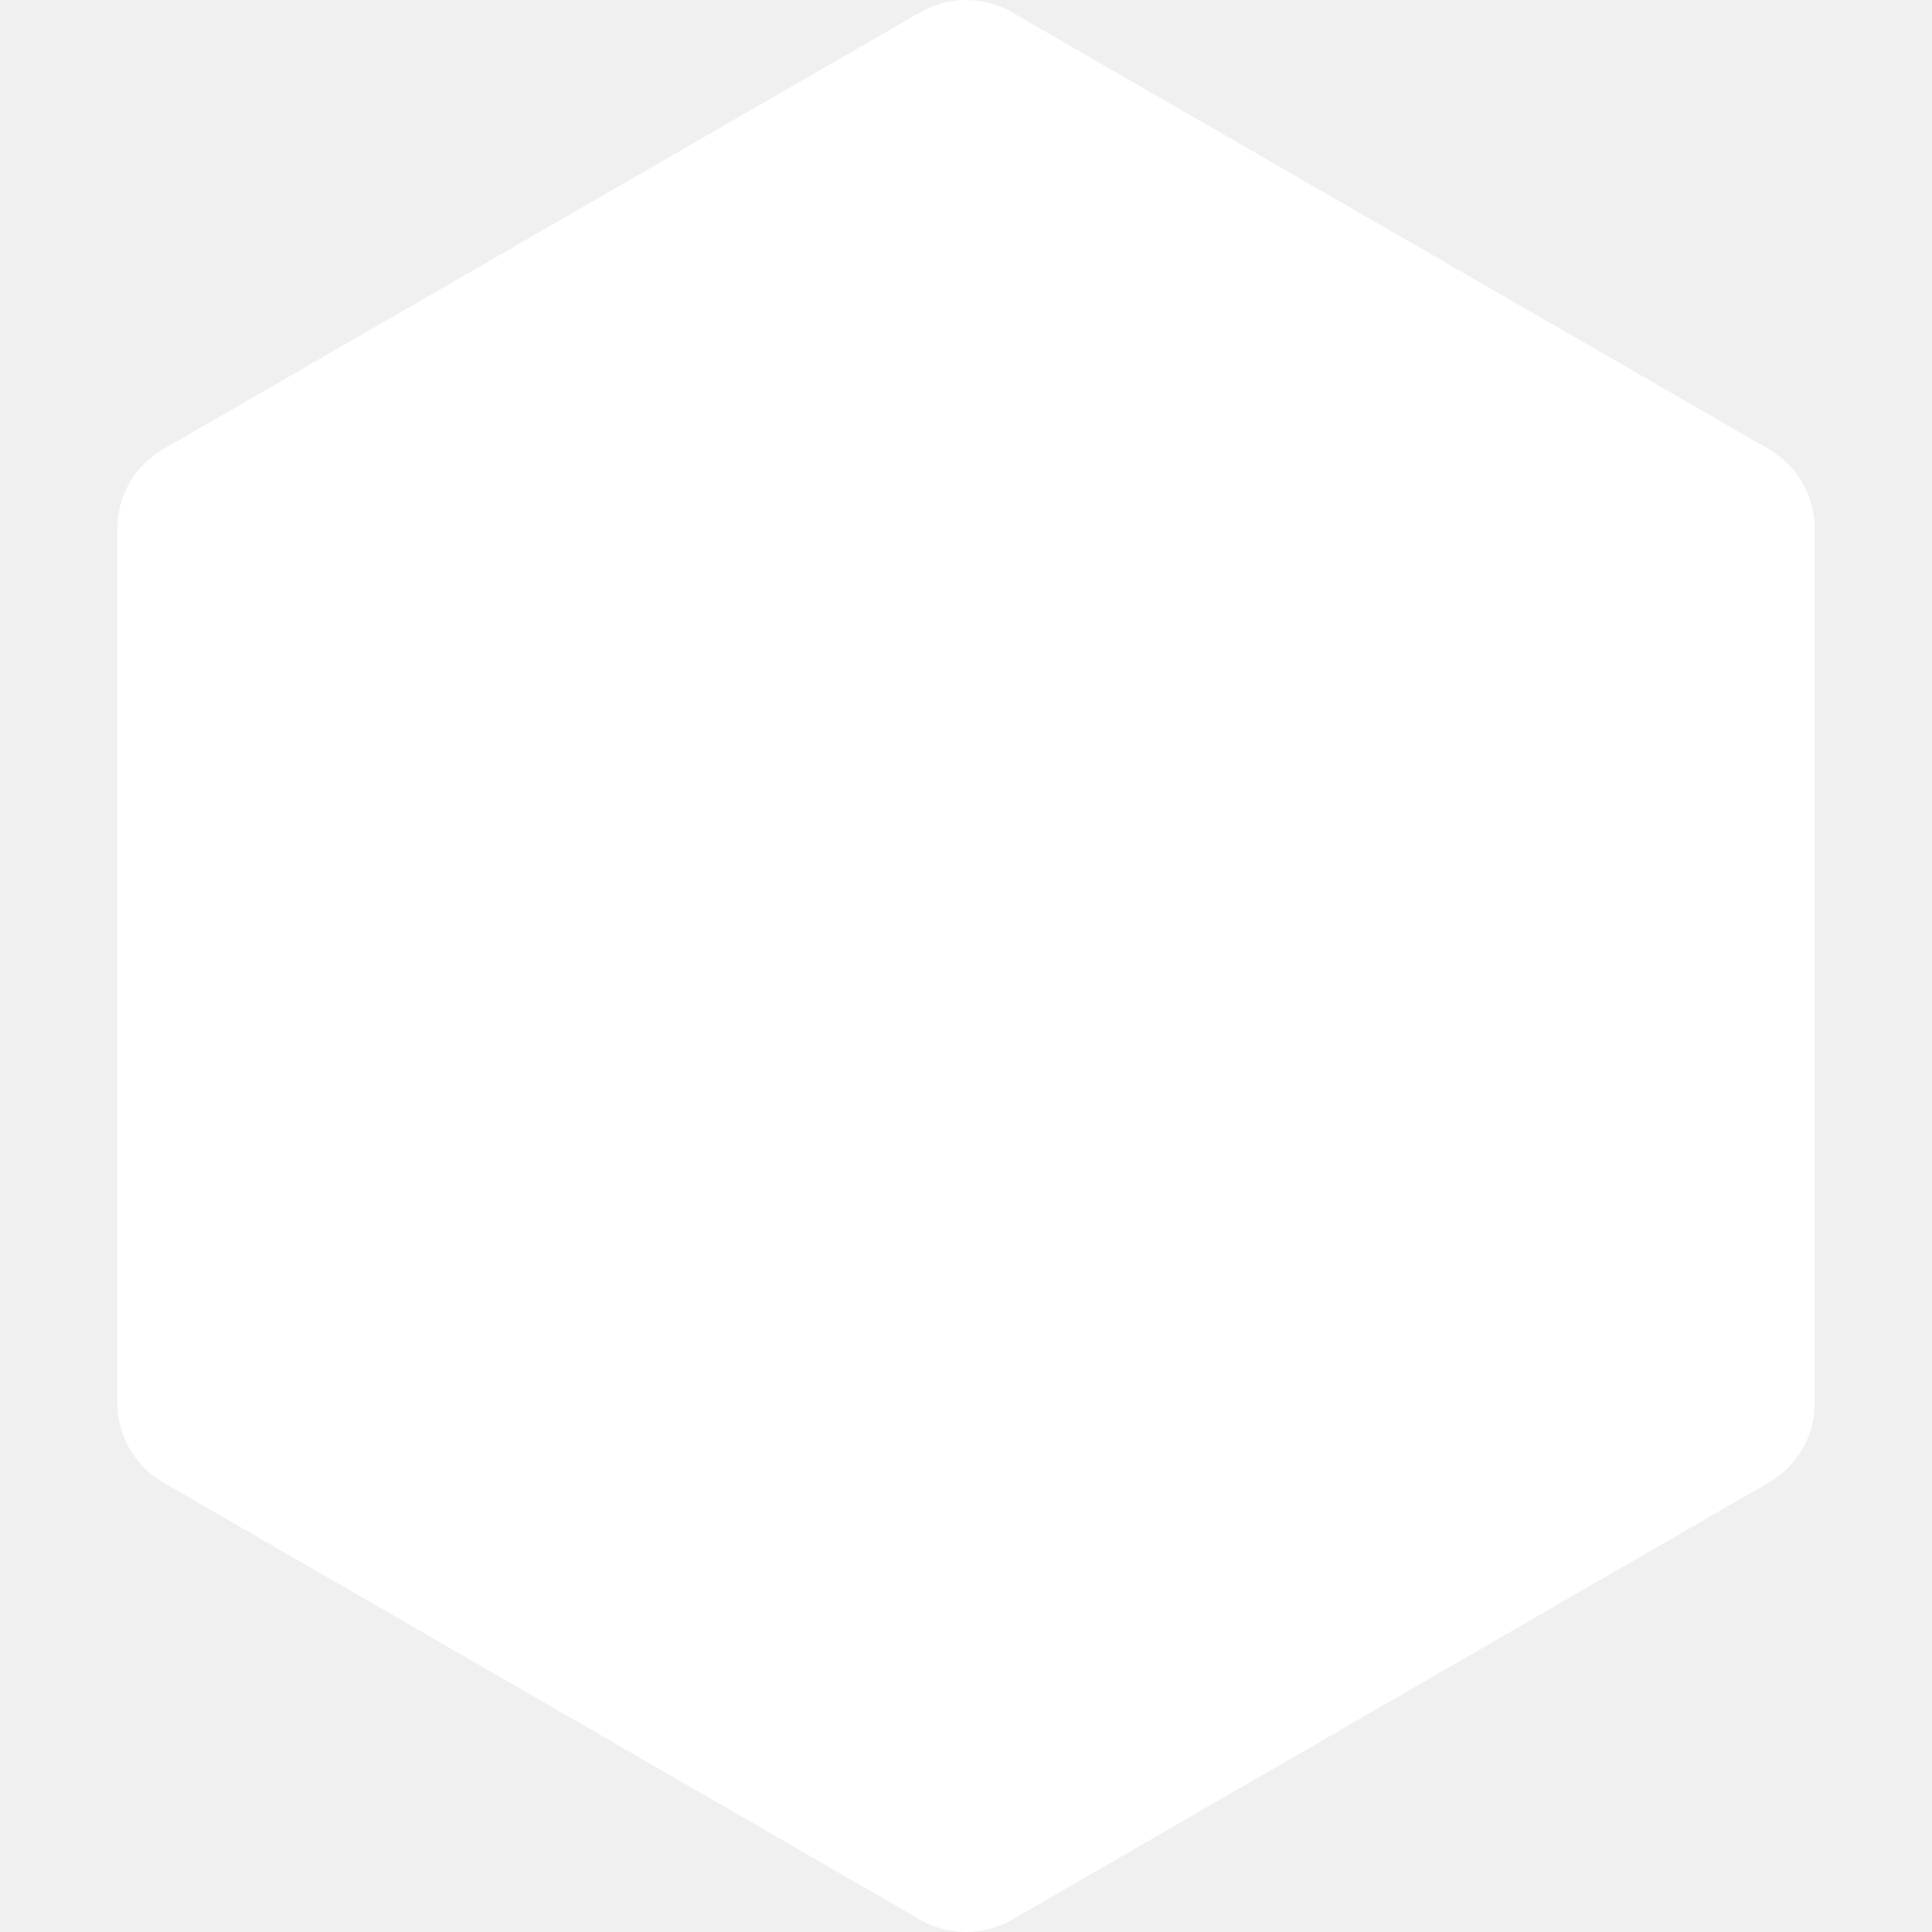
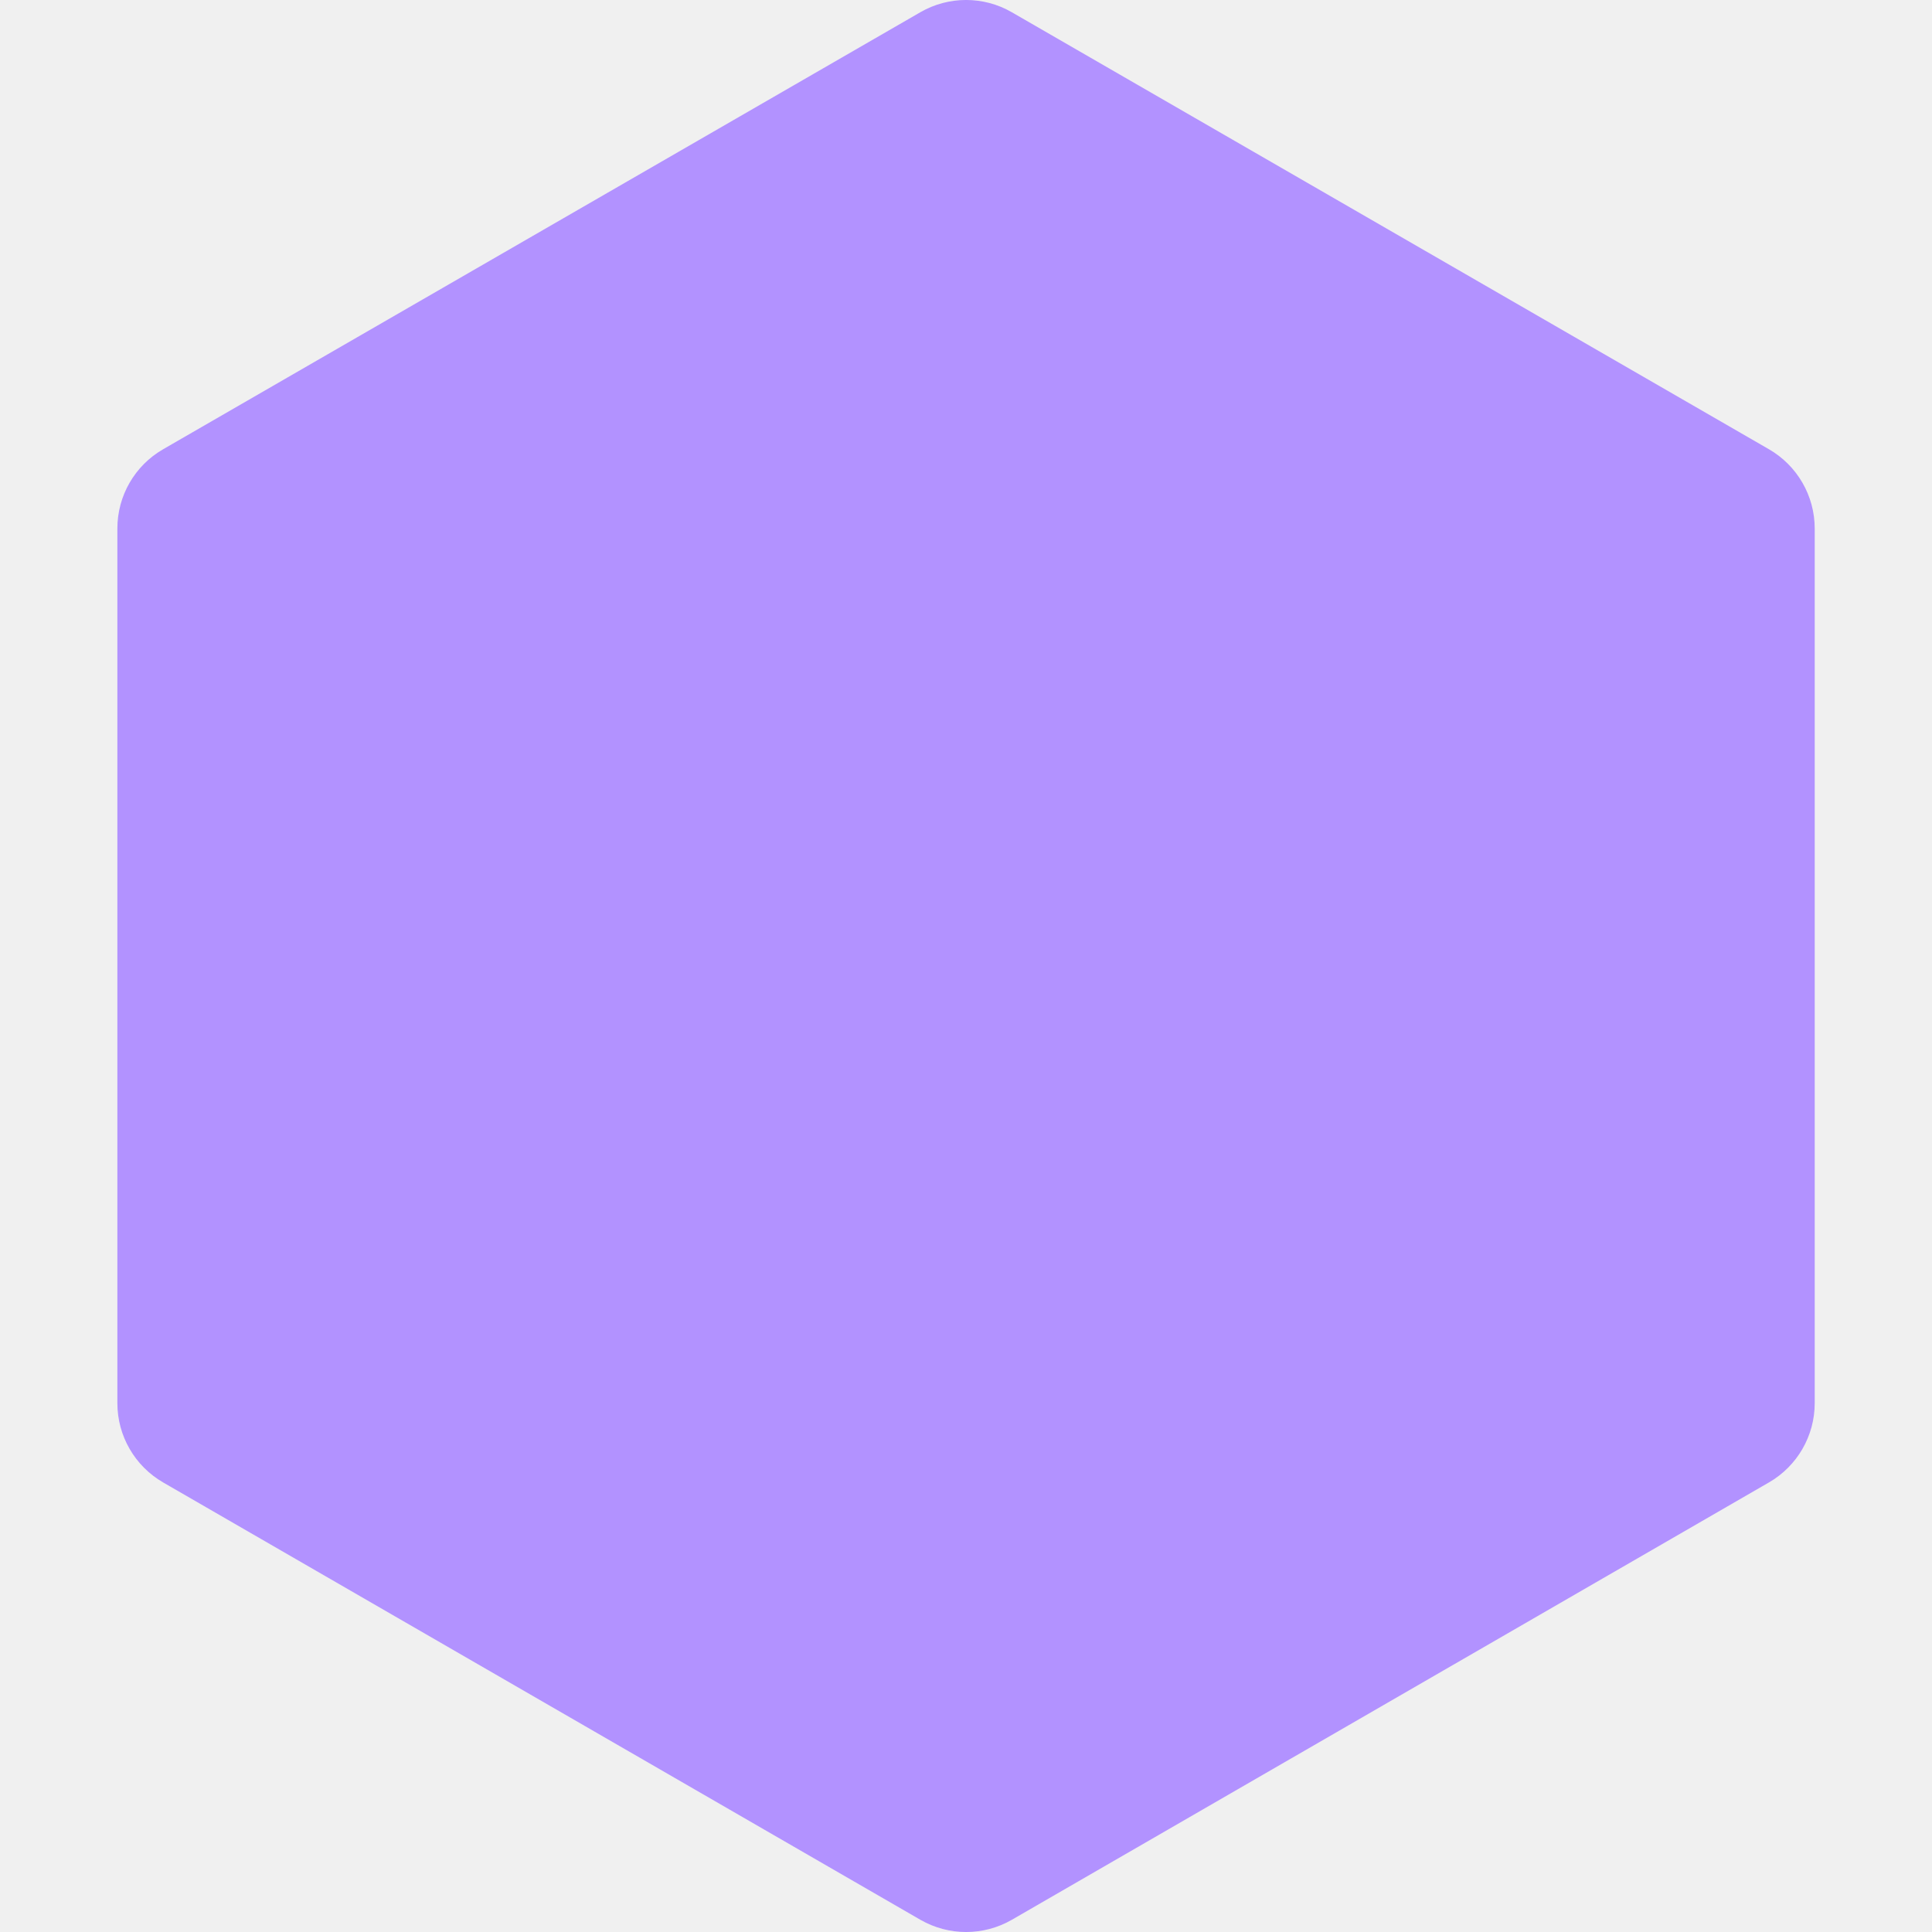
<svg xmlns="http://www.w3.org/2000/svg" version="1.1" id="Capa_1" x="0px" y="0px" viewBox="0 0 24 24" style="enable-background:new 0 0 24 24;" xml:space="preserve" width="512" height="512">
-   <path fill="#fff" id="XMLID_00000155135129155396891040000017597215063133379969_" style="fill-rule:evenodd;clip-rule:evenodd;" d="  M12.569,0.152c-0.351-0.203-0.785-0.203-1.136,0L2.026,5.581C1.674,5.784,1.458,6.159,1.458,6.565v10.866  c0,0.406,0.217,0.781,0.568,0.984l9.407,5.433c0.352,0.203,0.785,0.203,1.137,0l9.405-5.433c0.351-0.203,0.568-0.578,0.568-0.984  V6.565c0-0.406-0.217-0.781-0.568-0.984L12.569,0.152z" />
+   <path fill="#B292FF" id="XMLID_00000155135129155396891040000017597215063133379969_" style="fill-rule:evenodd;clip-rule:evenodd;" d="  M12.569,0.152c-0.351-0.203-0.785-0.203-1.136,0L2.026,5.581C1.674,5.784,1.458,6.159,1.458,6.565v10.866  c0,0.406,0.217,0.781,0.568,0.984l9.407,5.433c0.352,0.203,0.785,0.203,1.137,0l9.405-5.433c0.351-0.203,0.568-0.578,0.568-0.984  V6.565c0-0.406-0.217-0.781-0.568-0.984L12.569,0.152z" />
</svg>
